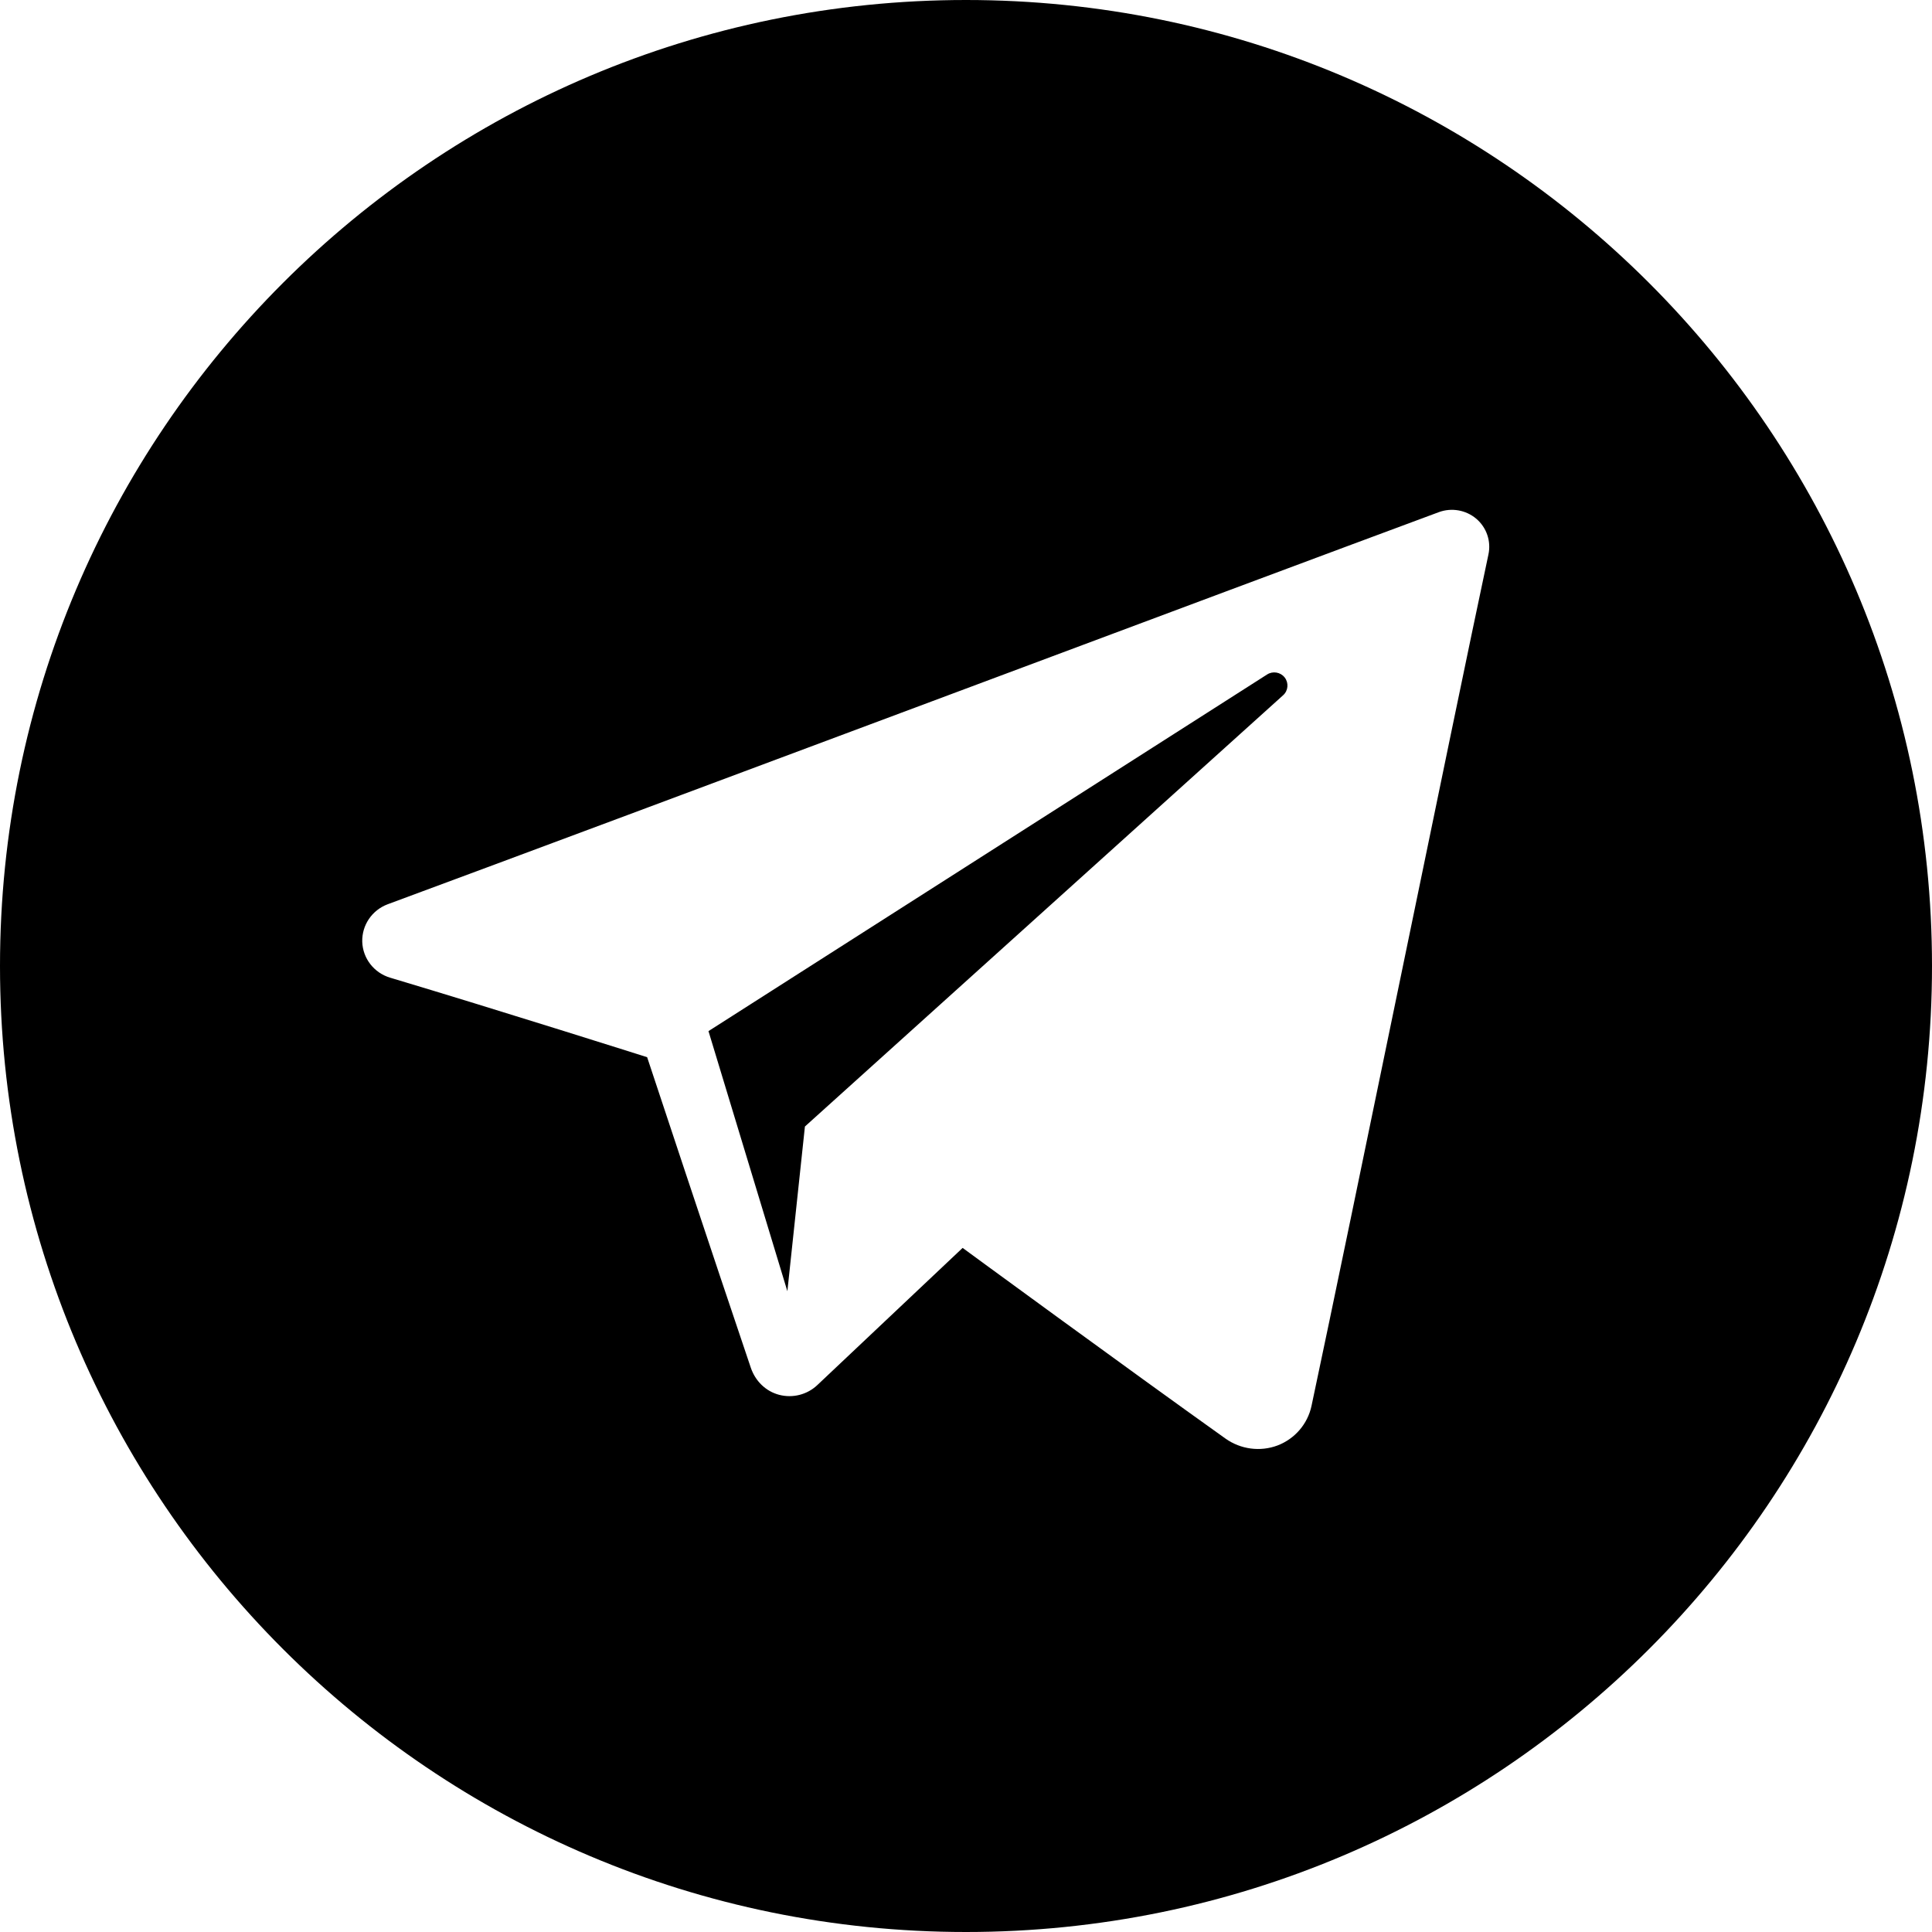
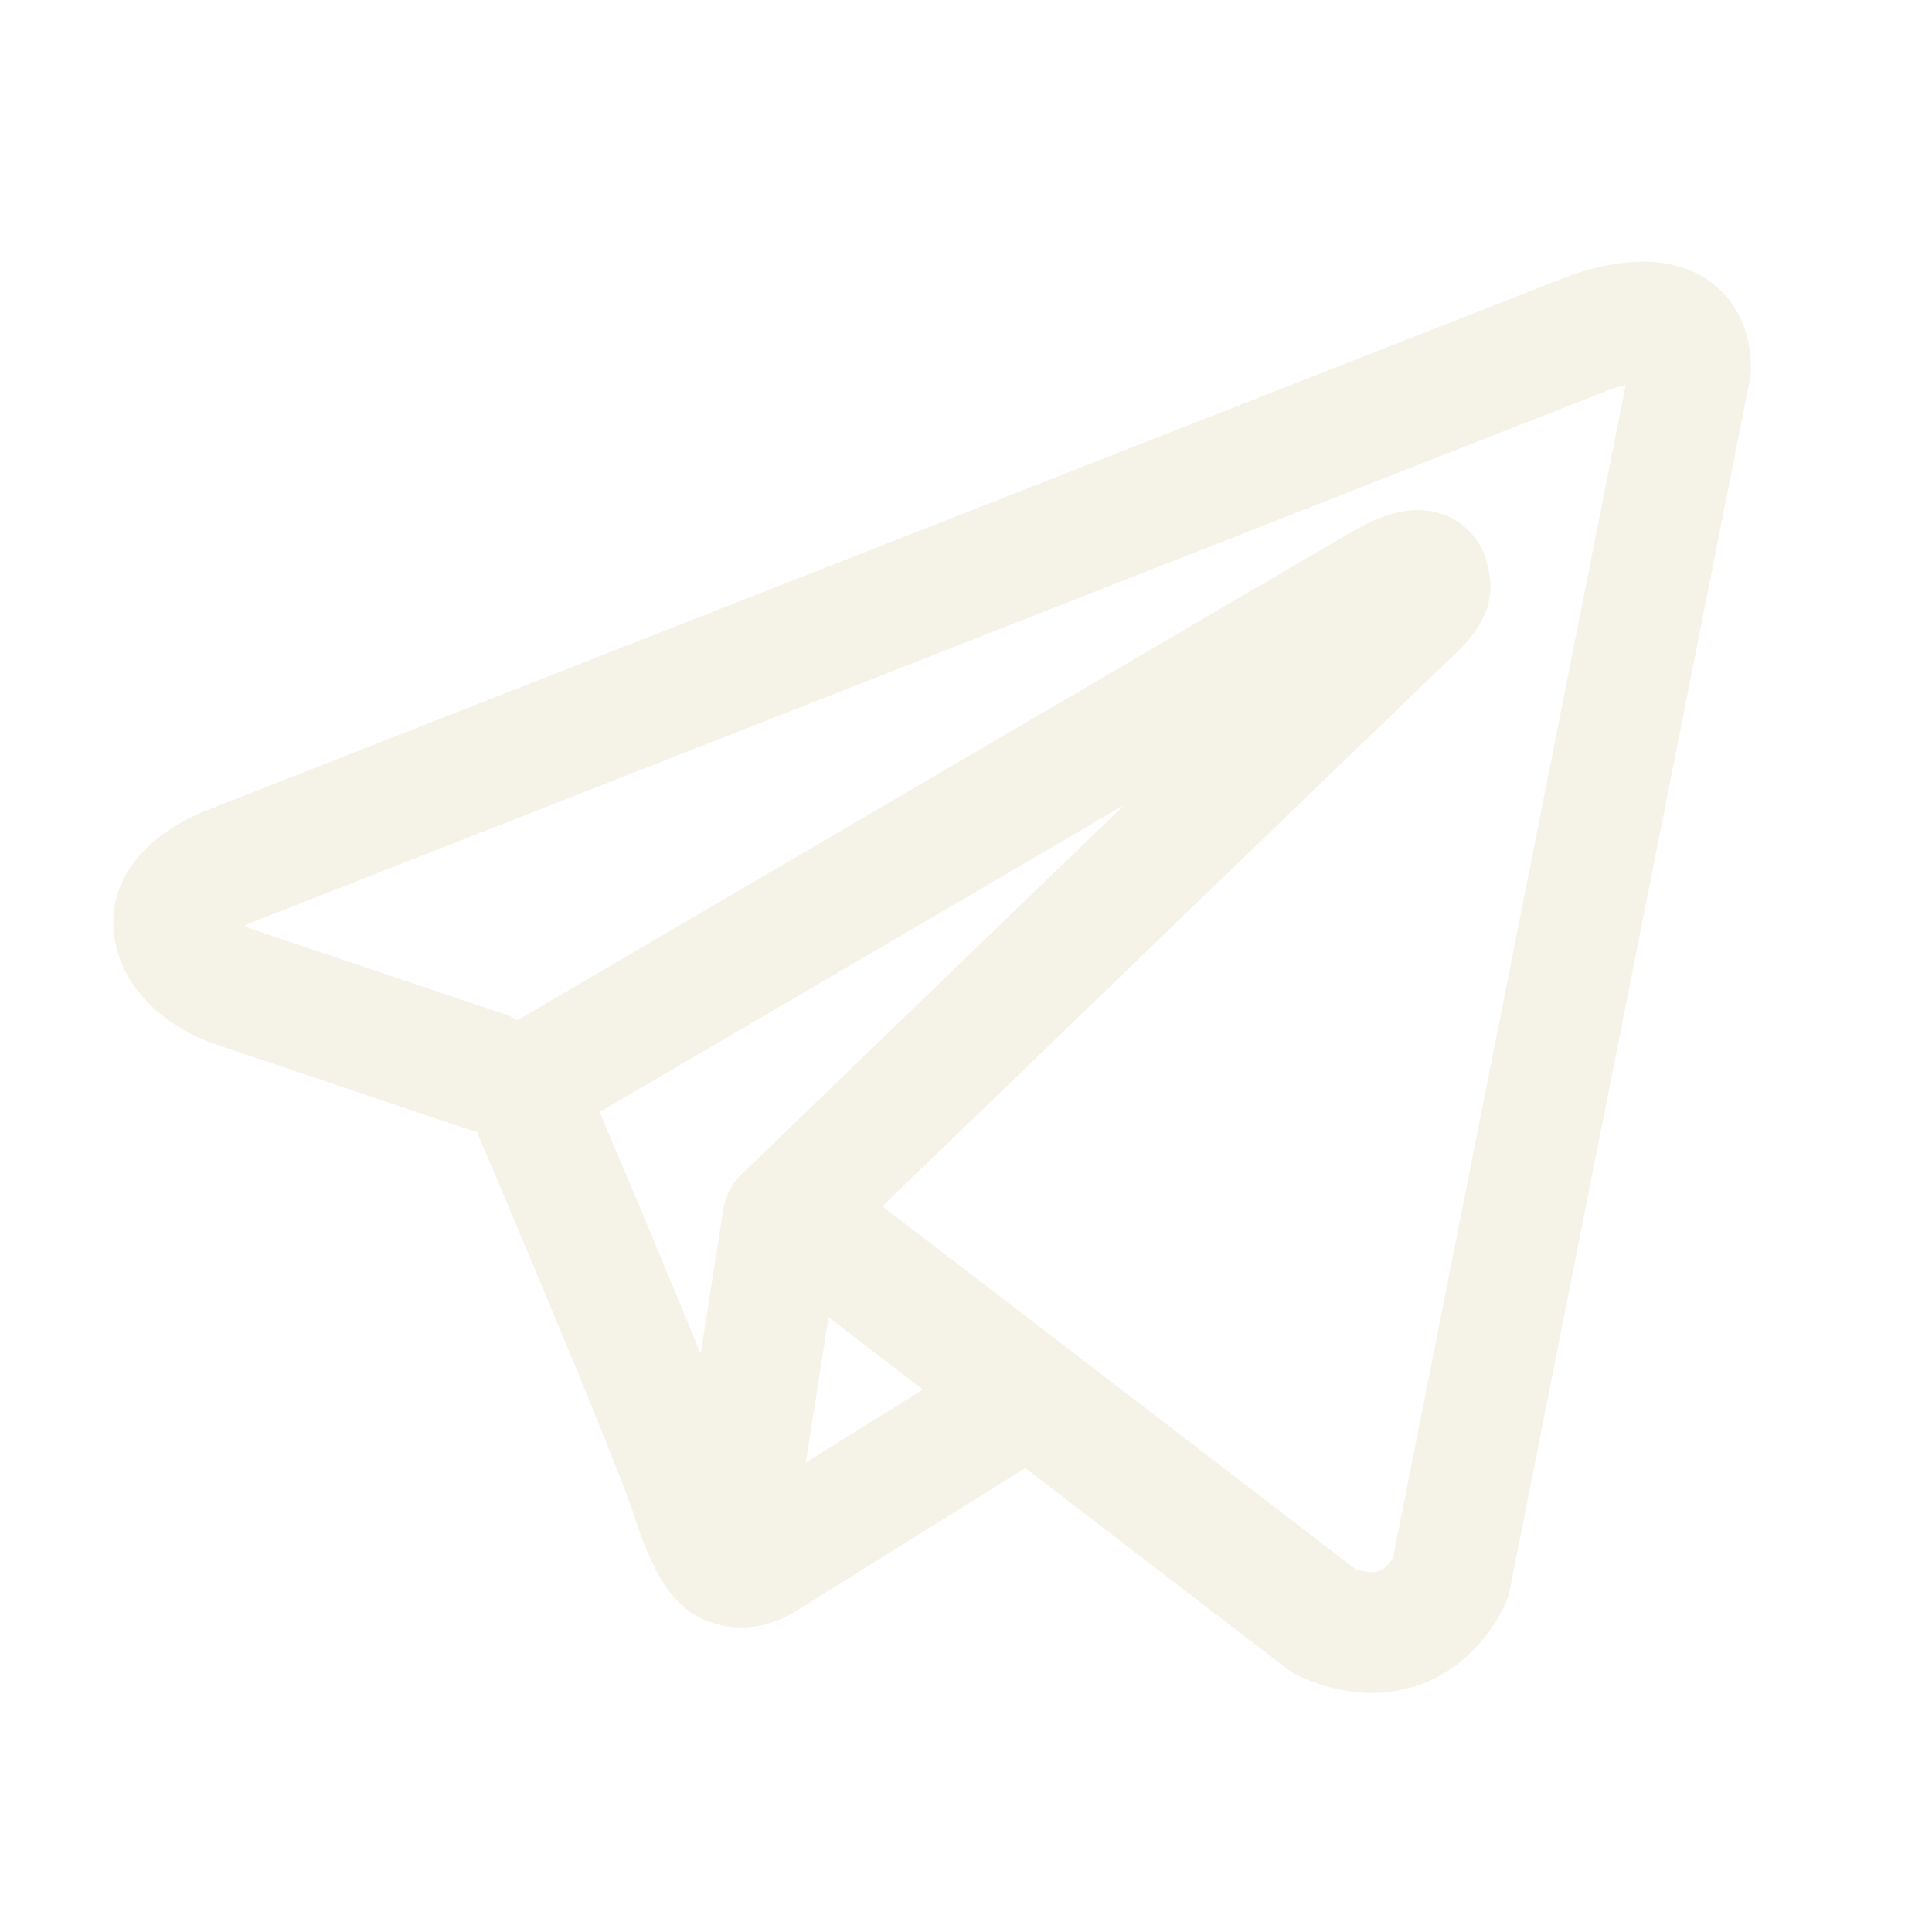
- <svg xmlns="http://www.w3.org/2000/svg" width="24px" height="24px" version="1.1" xml:space="preserve" style="fill-rule:evenodd;clip-rule:evenodd;stroke-linejoin:round;stroke-miterlimit:1.414;">
-   <path id="telegram-4" d="M12,0c-6.626,0 -12,5.372 -12,12c0,6.627 5.374,12 12,12c6.627,0 12,-5.373 12,-12c0,-6.628 -5.373,-12 -12,-12Zm3.224,17.871c0.188,0.133 0.43,0.166 0.646,0.085c0.215,-0.082 0.374,-0.267 0.422,-0.491c0.507,-2.382 1.737,-8.412 2.198,-10.578c0.035,-0.164 -0.023,-0.334 -0.151,-0.443c-0.129,-0.109 -0.307,-0.14 -0.465,-0.082c-2.446,0.906 -9.979,3.732 -13.058,4.871c-0.195,0.073 -0.322,0.26 -0.316,0.467c0.007,0.206 0.146,0.385 0.346,0.445c1.381,0.413 3.193,0.988 3.193,0.988c0,0 0.847,2.558 1.288,3.858c0.056,0.164 0.184,0.292 0.352,0.336c0.169,0.044 0.348,-0.002 0.474,-0.121c0.709,-0.669 1.805,-1.704 1.805,-1.704c0,0 2.084,1.527 3.266,2.369Zm-6.423,-5.062l0.98,3.231l0.218,-2.046c0,0 3.783,-3.413 5.941,-5.358c0.063,-0.057 0.071,-0.153 0.019,-0.22c-0.052,-0.067 -0.148,-0.083 -0.219,-0.037c-2.5,1.596 -6.939,4.43 -6.939,4.43Z" />
+ <svg xmlns="http://www.w3.org/2000/svg" width="48" height="48" viewBox="0 0 48 48" fill="none">
+   <path fill-rule="evenodd" clip-rule="evenodd" d="M11.575 28.039C11.663 28.069 11.751 28.09 11.839 28.102C11.936 28.329 12.06 28.621 12.205 28.964C12.559 29.799 13.037 30.928 13.529 32.107C14.534 34.511 15.547 36.988 15.771 37.697C16.048 38.574 16.34 39.17 16.66 39.577C16.825 39.787 17.017 39.971 17.24 40.11C17.353 40.18 17.472 40.237 17.596 40.28C17.601 40.282 17.607 40.284 17.612 40.286C18.252 40.527 18.836 40.426 19.201 40.303C19.397 40.238 19.555 40.158 19.667 40.094C19.724 40.061 19.772 40.03 19.811 40.004L19.82 39.998L25.472 36.473L32.001 41.479C32.098 41.553 32.203 41.615 32.314 41.663C33.099 42.005 33.858 42.125 34.573 42.027C35.286 41.93 35.852 41.63 36.274 41.293C36.687 40.963 36.966 40.593 37.141 40.318C37.23 40.177 37.297 40.053 37.344 39.958C37.367 39.91 37.386 39.869 37.401 39.836L37.42 39.792L37.427 39.775L37.43 39.768L37.431 39.765L37.433 39.762C37.467 39.676 37.493 39.587 37.511 39.496L43.472 9.445C43.491 9.349 43.5 9.252 43.5 9.154C43.5 8.274 43.169 7.437 42.389 6.929C41.723 6.495 40.98 6.476 40.511 6.512C40.005 6.55 39.538 6.675 39.224 6.775C39.061 6.827 38.924 6.877 38.825 6.915C38.776 6.935 38.735 6.951 38.705 6.964L38.682 6.973L5.255 20.086L5.25 20.088C5.229 20.096 5.202 20.106 5.169 20.119C5.104 20.144 5.018 20.179 4.916 20.225C4.719 20.315 4.442 20.455 4.157 20.649C3.703 20.961 2.658 21.813 2.834 23.219C2.974 24.342 3.743 25.031 4.211 25.362C4.469 25.544 4.713 25.674 4.891 25.759C4.973 25.798 5.145 25.868 5.219 25.898L5.238 25.906L11.575 28.039ZM39.852 9.736L39.847 9.738C39.831 9.745 39.814 9.752 39.797 9.759L6.329 22.888C6.311 22.894 6.294 22.901 6.276 22.907L6.258 22.914C6.236 22.922 6.2 22.937 6.155 22.958C6.129 22.969 6.102 22.982 6.075 22.996C6.113 23.017 6.148 23.035 6.18 23.05C6.211 23.065 6.234 23.075 6.247 23.08L12.532 25.196C12.647 25.235 12.755 25.286 12.853 25.348L33.607 13.199L33.626 13.188C33.641 13.178 33.661 13.167 33.685 13.154C33.732 13.127 33.797 13.091 33.874 13.052C34.018 12.979 34.249 12.87 34.508 12.79C34.689 12.734 35.222 12.576 35.798 12.761C36.154 12.875 36.522 13.121 36.761 13.536C36.88 13.742 36.944 13.95 36.974 14.139C37.056 14.438 37.043 14.734 36.979 14.989C36.842 15.537 36.456 15.966 36.105 16.293C35.804 16.574 31.914 20.326 28.075 24.029C26.161 25.876 24.267 27.705 22.851 29.072L21.921 29.97L33.664 38.974C33.934 39.07 34.093 39.065 34.167 39.055C34.254 39.043 34.326 39.009 34.4 38.95C34.482 38.885 34.553 38.796 34.607 38.712L34.609 38.708L40.39 9.562C40.304 9.583 40.218 9.607 40.134 9.634C40.039 9.664 39.961 9.693 39.909 9.713C39.884 9.723 39.865 9.73 39.855 9.734L39.852 9.736ZM22.929 34.523L20.586 32.727L20.019 36.339L22.929 34.523ZM18.437 29.163L20.767 26.913C22.183 25.546 24.078 23.718 25.992 21.87L27.937 19.994L14.897 27.628L14.967 27.793C15.322 28.631 15.802 29.765 16.297 30.95C16.667 31.836 17.055 32.769 17.407 33.633L17.973 30.032C18.028 29.684 18.197 29.384 18.437 29.163Z" fill="#F5F2E7" />
</svg>
